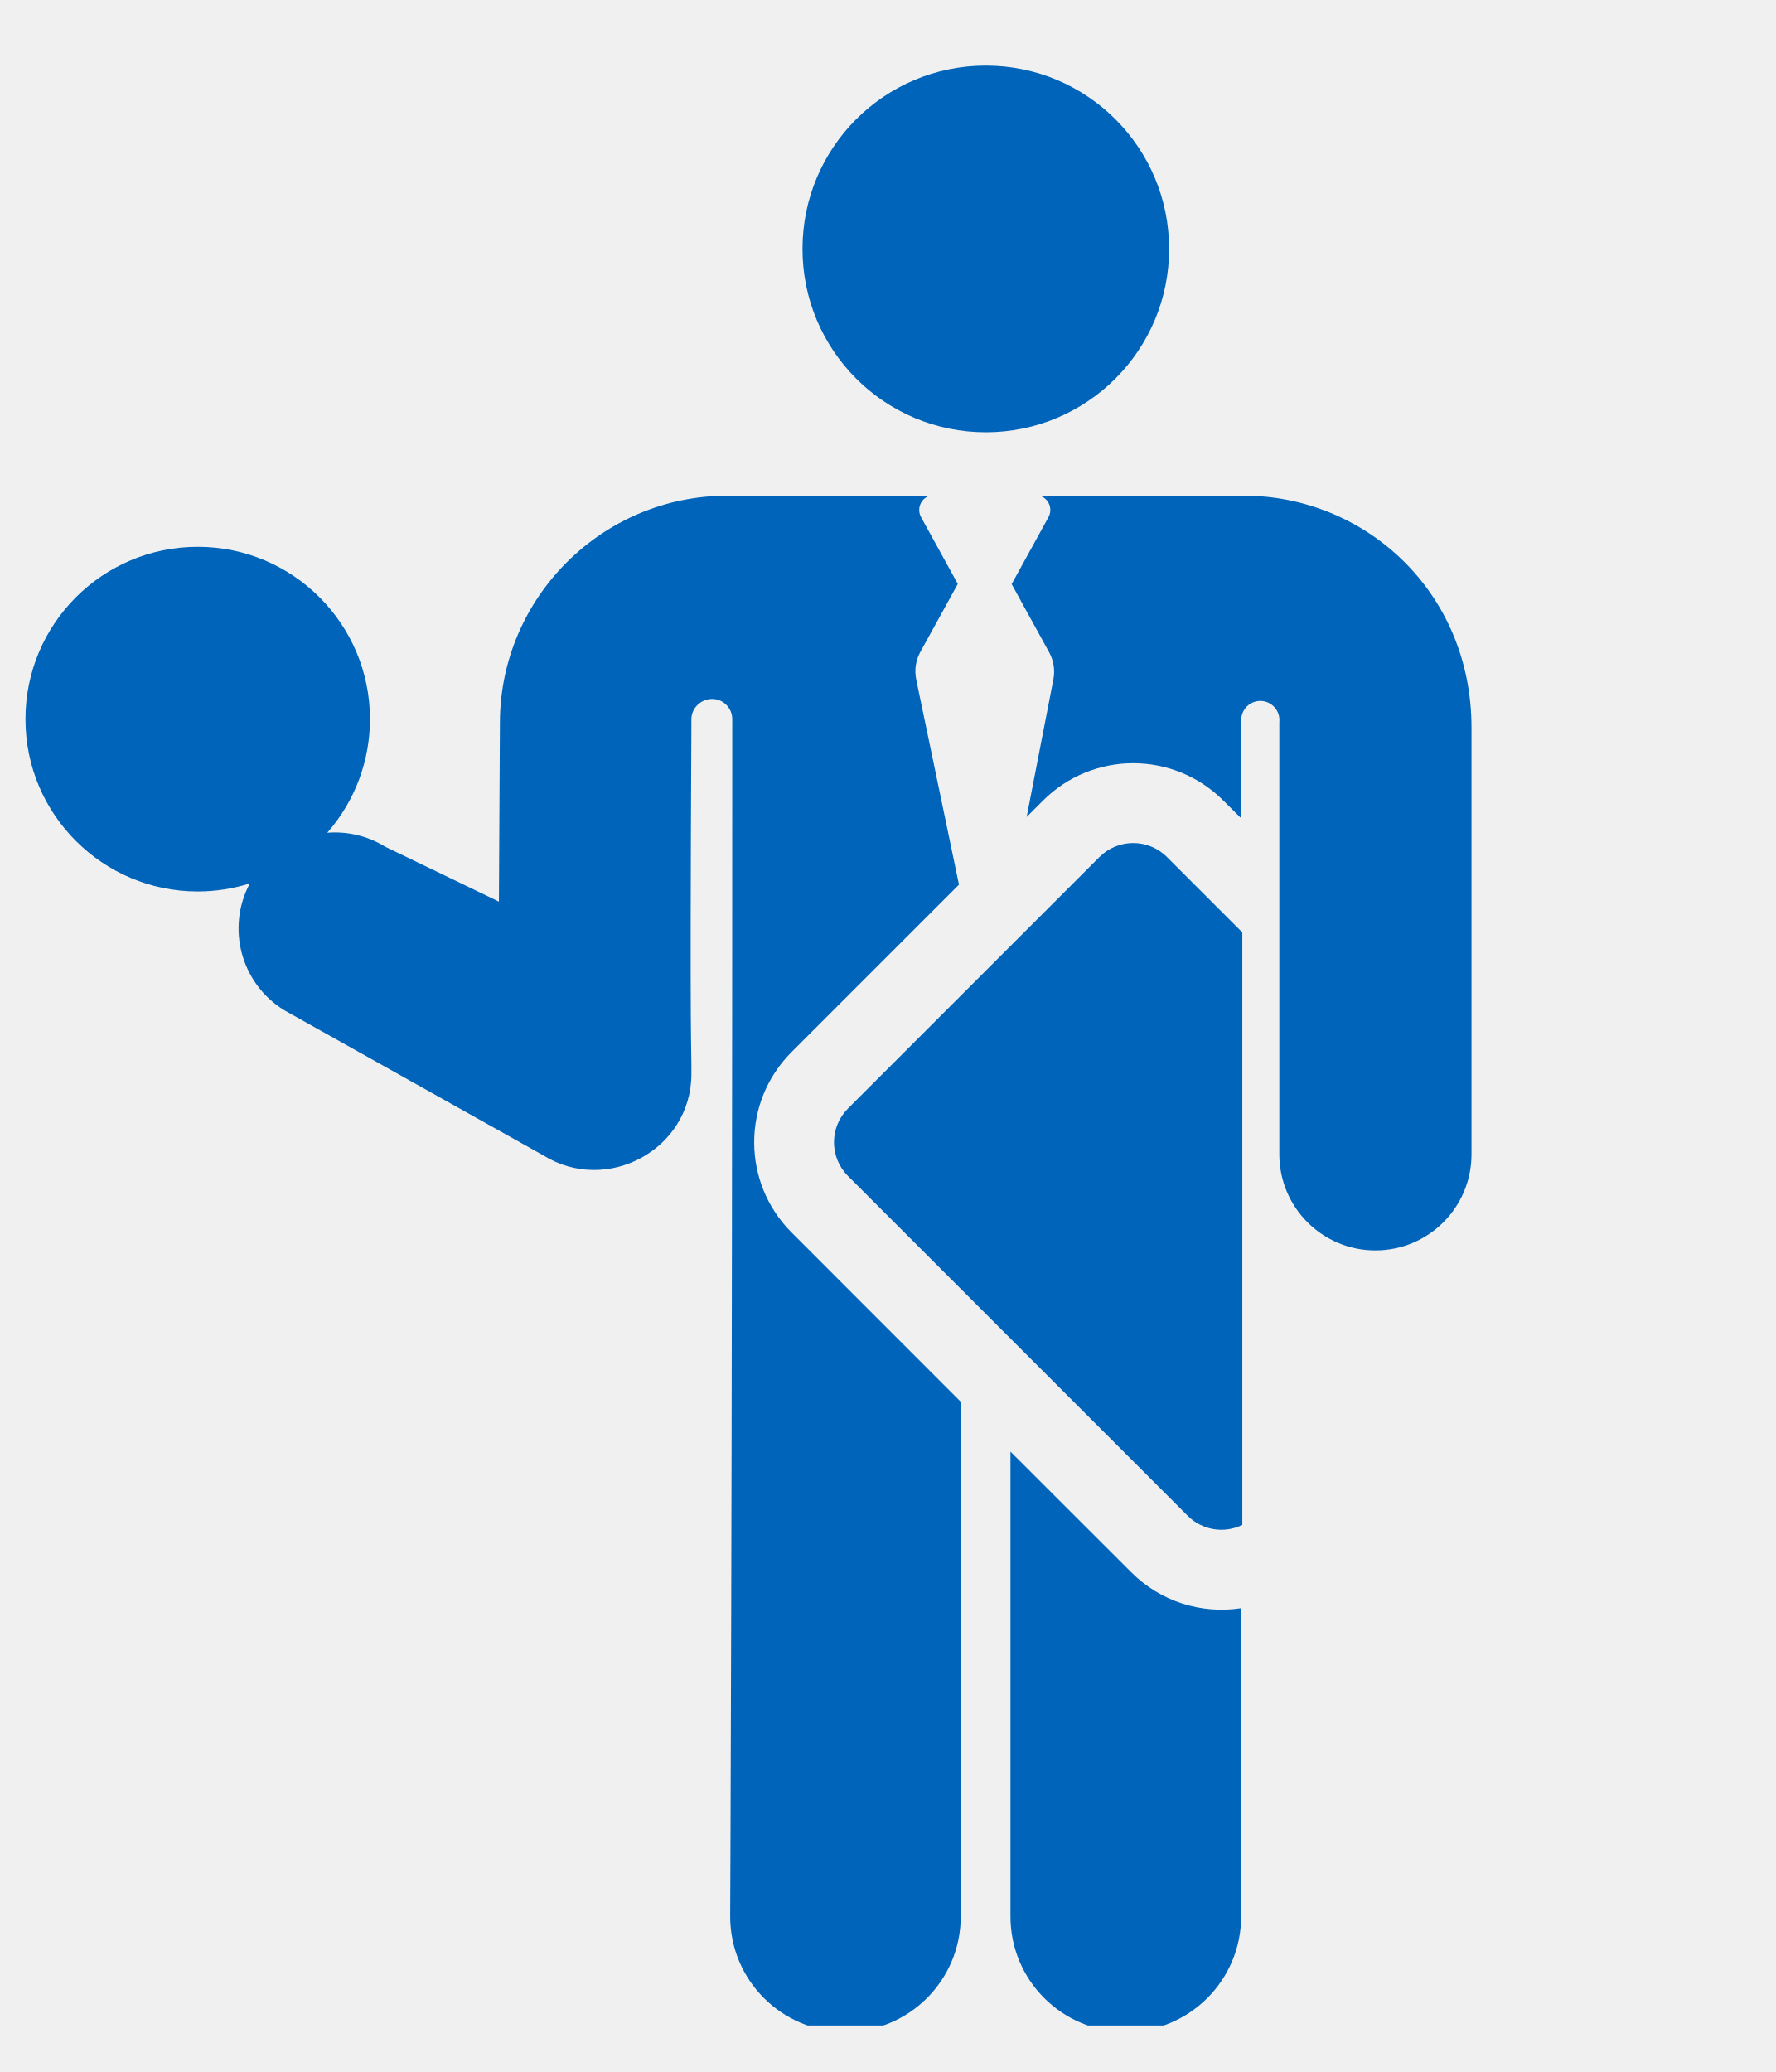
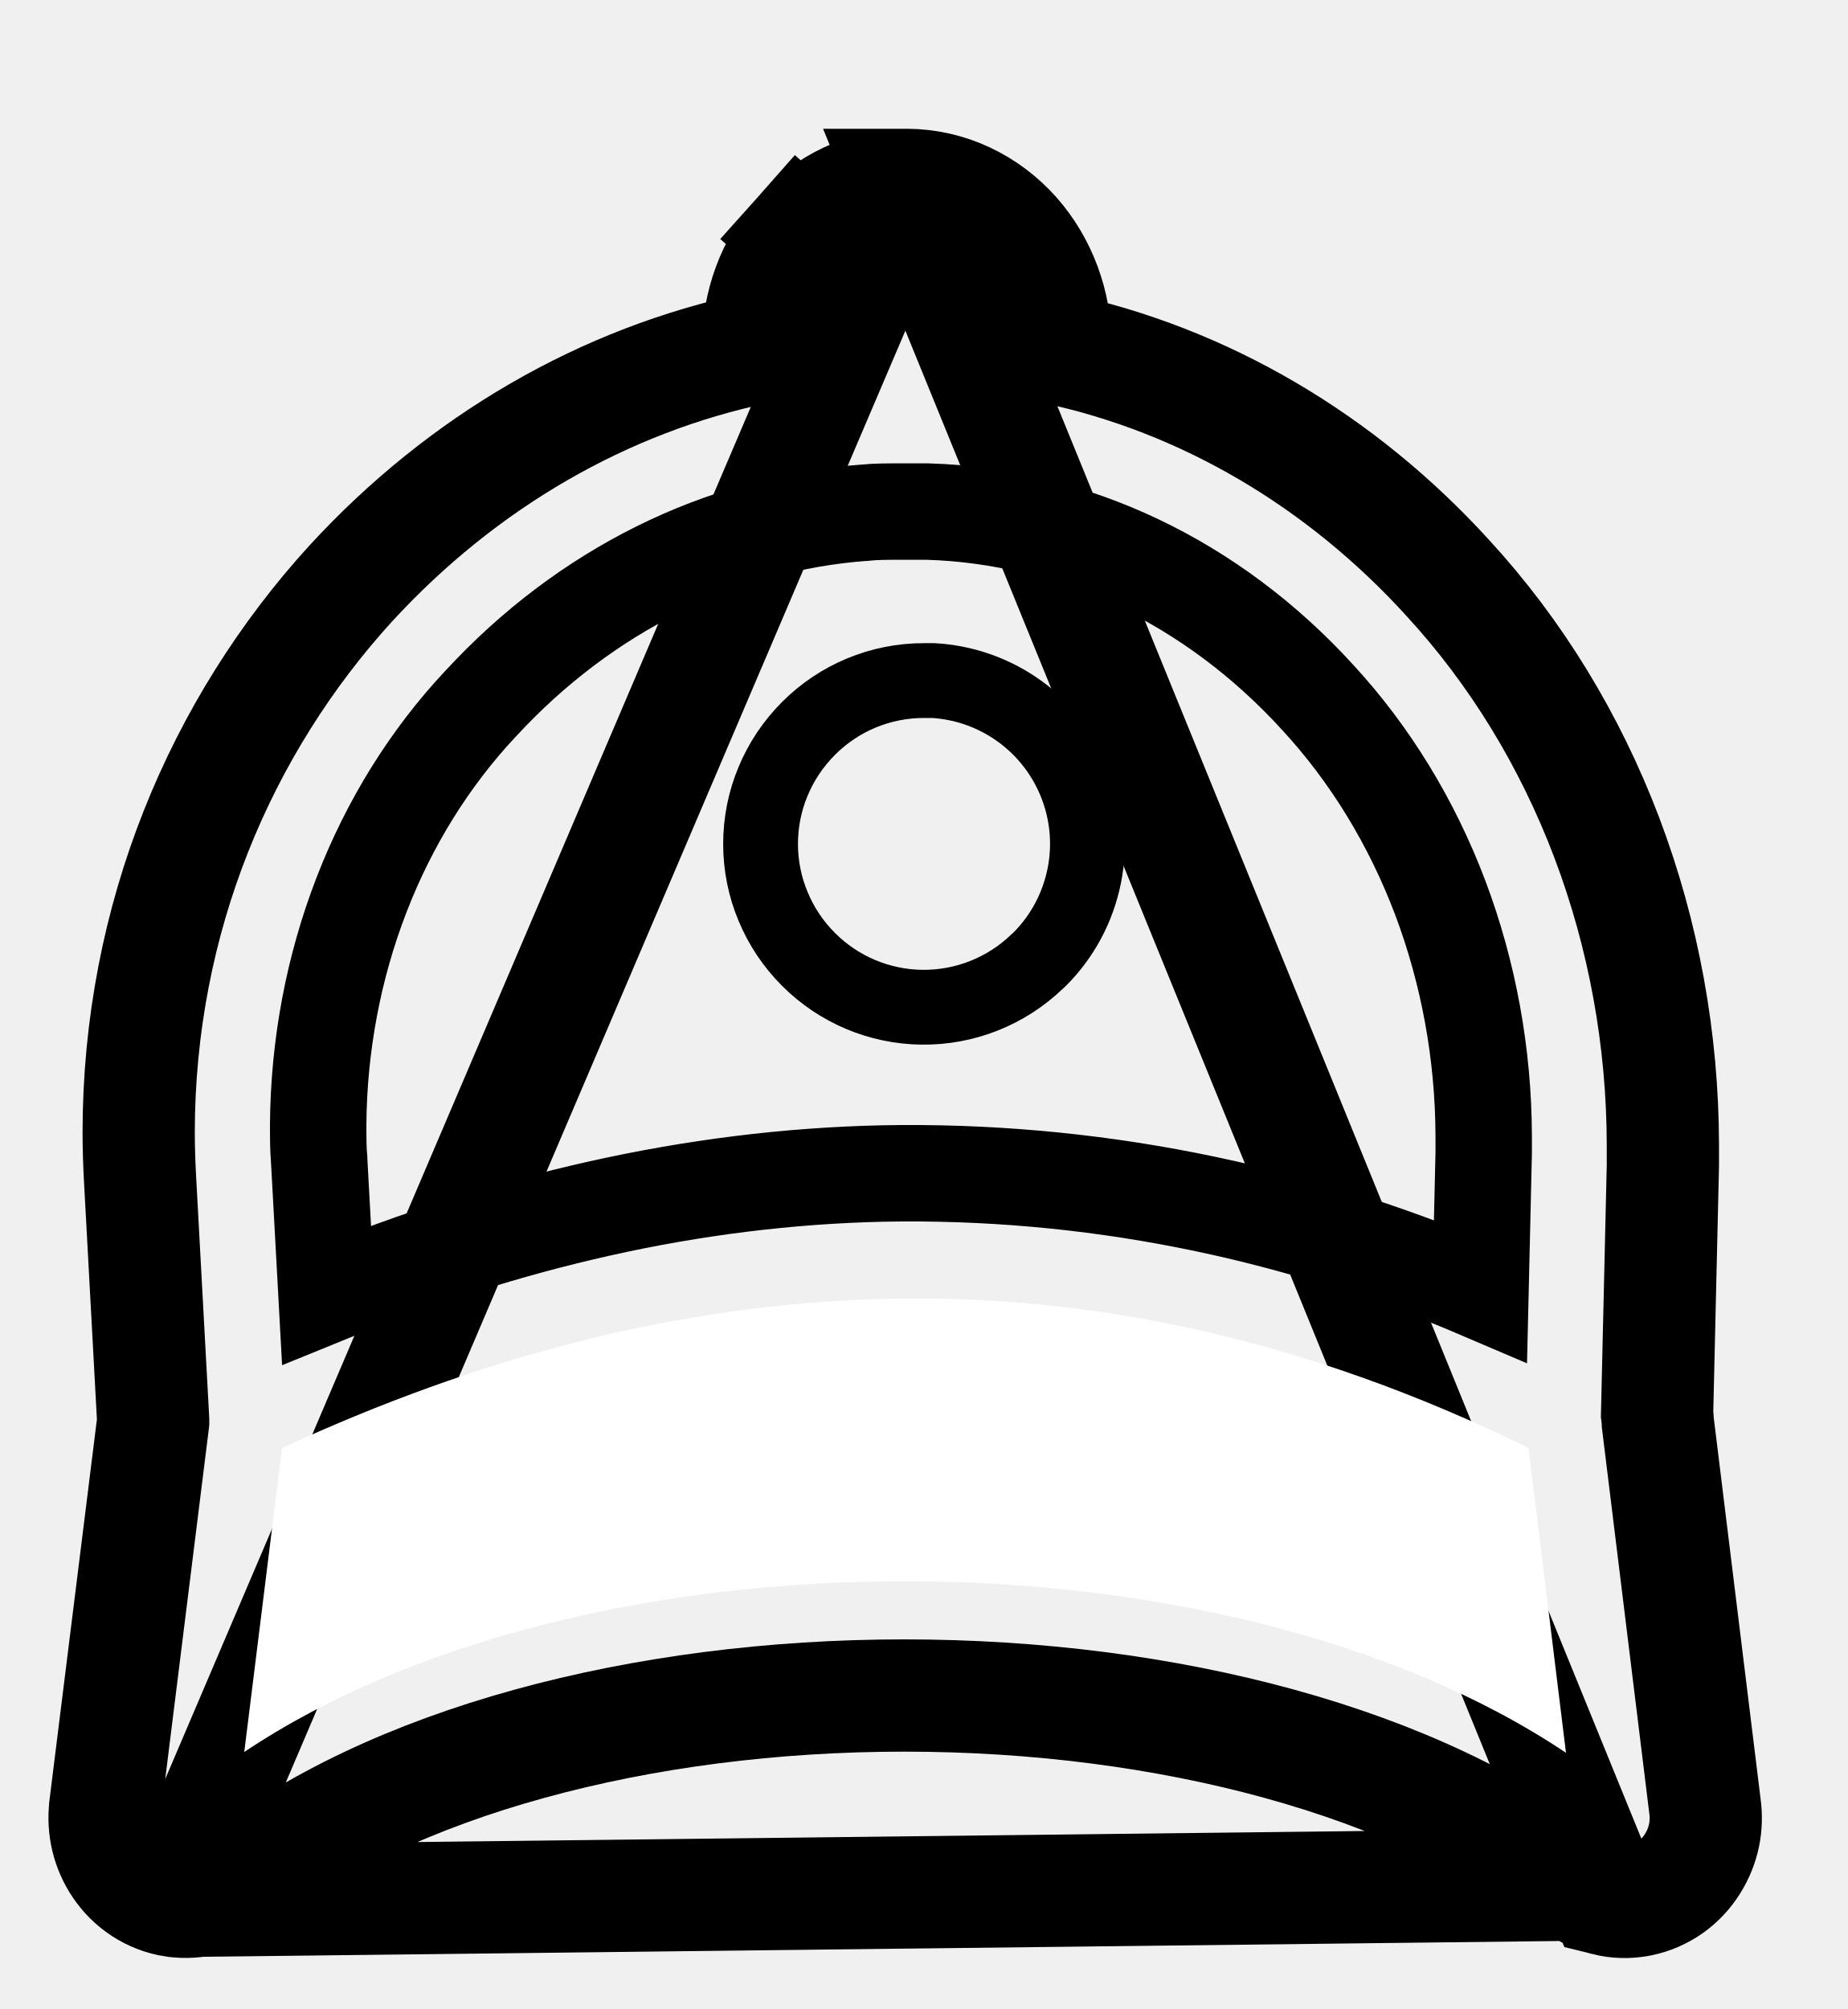
- <svg xmlns="http://www.w3.org/2000/svg" width="18" height="21" viewBox="0 0 18 21" fill="none">
-   <g clip-path="url(#clip0_204_757)">
-     <path d="M11.466 15.935C11.766 16.235 12.178 16.36 12.58 16.299V19.424C12.58 20.07 12.056 20.593 11.411 20.593C10.765 20.593 10.242 20.07 10.242 19.424V14.712L11.466 15.935Z" fill="#0064BA" />
-     <path d="M10.634 6.611L10.254 5.92L10.627 5.242C10.672 5.16 10.634 5.054 10.539 5.024H12.61C13.824 5.024 14.915 5.987 14.915 7.376V11.699C14.915 12.237 14.479 12.673 13.941 12.673C13.403 12.673 12.967 12.237 12.967 11.699C12.967 11.655 12.967 7.398 12.967 7.327C12.968 7.317 12.968 7.307 12.968 7.298C12.968 7.191 12.881 7.104 12.774 7.104C12.667 7.104 12.581 7.191 12.581 7.298V8.294L12.4 8.114C11.895 7.609 11.077 7.609 10.572 8.114L10.406 8.28C10.436 8.125 10.648 7.034 10.677 6.886C10.695 6.792 10.68 6.695 10.634 6.611Z" fill="#0064BA" />
-     <path d="M9.992 4.381C8.965 4.381 8.134 3.549 8.134 2.523C8.134 1.496 8.965 0.665 9.992 0.665C11.018 0.665 11.85 1.496 11.85 2.523C11.85 3.549 11.018 4.381 9.992 4.381Z" fill="#0064BA" />
-     <path d="M8.595 11.235L11.144 8.686C11.333 8.497 11.639 8.497 11.828 8.686L12.592 9.45V15.455C12.406 15.546 12.184 15.508 12.039 15.363L8.595 11.919C8.406 11.73 8.406 11.424 8.595 11.235Z" fill="#0064BA" />
-     <path d="M9.29 6.904C9.29 6.905 9.29 6.905 9.29 6.904V6.904Z" fill="#0064BA" />
-     <path d="M9.29 6.904C9.29 6.903 9.29 6.903 9.29 6.902C9.29 6.903 9.29 6.903 9.29 6.904Z" fill="#0064BA" />
-     <path d="M9.288 6.9C9.288 6.9 9.288 6.899 9.288 6.898C9.288 6.899 9.288 6.9 9.288 6.9Z" fill="#0064BA" />
-     <path d="M2.004 5.542C2.969 5.542 3.75 6.324 3.75 7.289C3.75 7.696 3.607 8.109 3.317 8.44C3.516 8.424 3.722 8.469 3.905 8.582L5.057 9.138C5.061 8.495 5.063 7.988 5.067 7.317C5.073 6.053 6.107 5.024 7.371 5.024H9.424C9.329 5.054 9.291 5.159 9.336 5.242C9.615 5.75 9.508 5.555 9.708 5.918C9.475 6.343 9.56 6.186 9.328 6.608C9.281 6.694 9.267 6.793 9.287 6.889C9.287 6.891 9.288 6.893 9.288 6.894L9.289 6.896L9.289 6.898L9.289 6.899C9.29 6.901 9.29 6.902 9.29 6.902L9.29 6.903C9.301 6.956 9.37 7.286 9.72 8.966L8.023 10.663C7.518 11.168 7.518 11.986 8.023 12.491L9.737 14.206C9.737 15.793 9.738 18.302 9.738 19.424C9.738 20.07 9.215 20.593 8.57 20.593C7.924 20.593 7.401 20.07 7.401 19.424C7.401 19.412 7.422 15.186 7.422 7.289C7.422 7.176 7.331 7.084 7.218 7.084C7.105 7.084 7.008 7.176 7.008 7.289C7.008 7.301 7.007 7.314 7.008 7.327C6.99 10.834 7.01 10.524 7.008 10.889C7.004 11.654 6.15 12.109 5.509 11.711L2.878 10.237C2.44 9.965 2.293 9.402 2.532 8.954C2.365 9.006 2.188 9.035 2.004 9.035C1.043 9.035 0.258 8.256 0.258 7.289C0.258 6.324 1.039 5.542 2.004 5.542Z" fill="#0064BA" />
-     <path d="M9.288 6.897C9.288 6.896 9.288 6.895 9.288 6.895C9.288 6.895 9.288 6.896 9.288 6.897Z" fill="#0064BA" />
+ <svg xmlns="http://www.w3.org/2000/svg" width="23" height="25" viewBox="0 0 23 25" fill="none">
+   <g clip-path="url(#clip0_3256_66960)">
+     <path d="M11.283 2.301L11.288 2.301C11.806 2.303 12.284 2.536 12.623 2.916C12.959 3.295 13.137 3.791 13.138 4.295L13.138 4.297L13.138 4.334C14.986 4.729 16.683 5.725 18.018 7.191C18.867 8.113 19.539 9.213 19.998 10.424C20.457 11.636 20.694 12.936 20.696 14.249L20.696 14.25L20.696 14.25V14.251V14.251V14.251V14.252V14.252V14.252V14.252V14.253V14.253V14.253V14.254V14.254V14.254V14.254V14.255V14.255V14.255V14.255V14.256V14.256V14.256V14.257V14.257V14.257V14.258V14.258V14.258V14.258V14.259V14.259V14.259V14.26V14.26V14.26V14.261V14.261V14.261V14.261V14.262V14.262V14.262V14.263V14.263V14.263V14.264V14.264V14.264V14.265V14.265V14.265V14.265V14.266V14.266V14.267V14.267V14.267V14.267V14.268V14.268V14.268V14.269V14.269V14.269V14.27V14.27V14.27V14.271V14.271V14.271V14.272V14.272V14.272V14.273V14.273V14.273V14.274V14.274V14.274V14.275V14.275V14.275V14.276V14.276V14.276V14.277V14.277V14.277V14.278V14.278V14.278V14.279V14.279V14.28V14.28V14.28V14.28V14.281V14.281V14.282V14.282V14.282V14.283V14.283V14.283V14.284V14.284V14.284V14.285V14.285V14.286V14.286V14.286V14.287V14.287V14.287V14.288V14.288V14.288V14.289V14.289V14.29V14.29V14.29V14.291V14.291V14.291V14.292V14.292V14.293V14.293V14.293V14.294V14.294V14.294V14.295V14.295V14.296V14.296V14.296V14.297V14.297V14.297V14.298V14.298V14.299V14.299V14.299V14.3V14.3V14.3V14.301V14.301V14.302V14.302V14.303V14.303V14.303V14.304V14.304V14.304V14.305V14.305V14.306V14.306V14.306V14.307V14.307V14.308V14.308V14.309V14.309V14.309V14.31V14.31V14.31V14.311V14.311V14.312V14.312V14.312V14.313V14.313V14.314V14.314V14.315V14.315V14.316V14.316V14.316V14.317V14.317V14.318V14.318V14.318V14.319V14.319V14.32V14.32V14.32V14.321V14.321V14.322V14.322V14.323V14.323V14.323V14.324V14.324V14.325V14.325V14.326V14.326V14.327V14.327V14.328V14.328V14.328V14.329V14.329V14.33V14.33V14.331V14.331V14.331V14.332V14.332V14.333V14.333V14.334V14.334V14.335V14.335V14.335V14.336V14.336V14.337V14.337V14.338V14.338V14.339V14.339V14.34V14.34V14.341V14.341V14.341V14.342V14.342V14.343V14.343V14.344V14.344V14.345V14.345V14.346V14.346V14.347V14.347V14.348V14.348V14.348V14.349V14.349V14.35V14.35V14.351V14.351V14.352V14.352V14.353V14.353V14.354V14.354V14.355V14.355V14.356V14.356V14.357V14.357V14.358V14.358V14.359V14.359V14.36V14.36V14.361V14.361V14.361V14.362V14.363V14.363V14.364V14.364V14.364V14.365V14.366V14.366V14.367V14.367V14.367V14.368V14.368V14.369V14.37V14.37V14.37V14.371V14.371V14.372V14.373V14.373V14.374V14.374V14.375V14.375V14.376V14.376V14.377V14.377V14.378V14.378V14.379V14.379V14.38V14.38V14.381V14.381V14.382V14.382V14.383V14.383V14.384V14.384V14.385V14.386V14.386V14.387V14.387V14.388V14.388V14.389V14.389V14.39V14.39V14.391V14.392V14.392V14.393V14.393V14.394V14.394V14.395V14.395V14.396V14.396V14.397V14.397V14.398V14.399V14.399V14.4V14.4V14.401V14.401V14.402V14.402V14.403V14.403V14.404V14.405V14.405V14.406V14.406V14.407V14.407V14.408V14.409V14.409V14.41V14.41V14.411V14.411V14.412V14.412V14.413V14.414V14.414V14.415V14.415V14.416V14.416V14.417V14.418V14.418V14.419V14.419V14.42V14.421V14.421V14.422V14.422V14.423V14.423V14.424V14.425V14.425V14.426V14.426V14.427V14.428V14.428V14.429V14.429V14.43V14.43V14.431V14.432V14.432V14.433V14.433V14.434V14.435V14.435V14.436V14.436V14.437V14.438V14.438V14.439V14.439V14.44V14.441V14.441V14.442V14.442V14.443V14.444V14.444V14.445V14.445V14.446V14.447V14.447V14.448V14.448V14.449V14.45V14.45V14.451V14.452V14.452V14.453V14.453V14.454V14.455V14.455V14.456V14.457V14.457V14.458V14.458V14.459V14.46V14.46V14.461V14.462V14.462V14.463V14.463V14.464V14.465V14.465V14.466V14.467V14.467V14.468V14.469V14.469V14.47V14.47V14.471V14.472V14.472V14.473V14.474V14.474V14.475V14.476V14.476V14.477V14.478V14.478V14.479V14.479V14.48V14.481V14.482V14.482V14.483V14.483V14.484V14.485V14.485V14.486V14.487V14.487V14.488V14.489V14.489V14.49V14.491V14.499L20.696 14.507L20.624 17.595C20.629 17.631 20.632 17.668 20.633 17.704L21.219 22.472C21.236 22.594 21.233 22.719 21.208 22.84C21.182 22.963 21.134 23.084 21.064 23.194C20.995 23.304 20.904 23.404 20.793 23.483L20.793 23.483C20.68 23.563 20.55 23.621 20.409 23.649C20.267 23.677 20.122 23.673 19.983 23.638L11.283 2.301ZM11.283 2.301C10.765 2.304 10.288 2.537 9.95 2.917L10.419 3.335L9.95 2.917C9.614 3.295 9.436 3.791 9.434 4.294H9.434V4.297V4.328C7.519 4.726 5.758 5.747 4.369 7.257L4.369 7.257L4.367 7.259C2.749 9.033 1.726 11.429 1.726 14.096C1.726 14.288 1.733 14.486 1.744 14.688C1.744 14.688 1.744 14.688 1.744 14.688L1.906 17.669C1.906 17.677 1.906 17.686 1.906 17.694L1.309 22.487L1.309 22.487L1.309 22.492C1.279 22.744 1.338 23.006 1.487 23.224C1.637 23.445 1.876 23.612 2.166 23.656L2.168 23.656M11.283 2.301L2.168 23.656M2.168 23.656C2.451 23.697 2.727 23.613 2.937 23.442C4.843 21.918 8.003 21.099 11.254 21.099C14.506 21.099 17.669 21.916 19.609 23.453M2.168 23.656L19.609 23.453M19.609 23.453C19.717 23.538 19.844 23.603 19.983 23.638L19.609 23.453Z" stroke="black" stroke-width="1.397" />
+     <path d="M18.426 16.065C16.057 15.052 13.532 14.554 10.987 14.603L10.986 14.603C8.602 14.656 6.297 15.204 4.064 16.115L3.973 14.45L3.972 14.439L3.972 14.428C3.961 14.31 3.96 14.17 3.96 13.995C3.967 13.009 4.151 12.037 4.499 11.137C4.847 10.236 5.352 9.428 5.979 8.759L5.979 8.759L5.983 8.755C7.283 7.345 8.974 6.511 10.749 6.381L10.757 6.381L10.766 6.38C10.896 6.366 11.035 6.366 11.219 6.366H11.543C13.351 6.419 15.089 7.238 16.404 8.683L16.404 8.683L16.406 8.685C17.052 9.387 17.569 10.231 17.924 11.168C18.278 12.106 18.463 13.116 18.466 14.139V14.139V14.139V14.14V14.141V14.141V14.142V14.142V14.143V14.144V14.144V14.145V14.145V14.146V14.147V14.147V14.148V14.148V14.149V14.149V14.15V14.151V14.151V14.152V14.152V14.153V14.154V14.154V14.155V14.155V14.156V14.157V14.157V14.158V14.158V14.159V14.159V14.16V14.161V14.161V14.162V14.162V14.163V14.164V14.164V14.165V14.165V14.166V14.166V14.167V14.168V14.168V14.169V14.169V14.17V14.17V14.171V14.171V14.172V14.173V14.173V14.174V14.174V14.175V14.175V14.176V14.177V14.177V14.178V14.178V14.179V14.179V14.18V14.18V14.181V14.181V14.182V14.183V14.183V14.184V14.184V14.185V14.185V14.186V14.187V14.187V14.188V14.188V14.189V14.189V14.19V14.19V14.191V14.191V14.192V14.192V14.193V14.194V14.194V14.194V14.195V14.196V14.196V14.197V14.197V14.198V14.198V14.199V14.199V14.2V14.2V14.201V14.201V14.202V14.203V14.203V14.204V14.204V14.204V14.205V14.206V14.206V14.207V14.207V14.208V14.208V14.209V14.209V14.21V14.21V14.211V14.211V14.212V14.212V14.213V14.213V14.214V14.214V14.215V14.215V14.216V14.216V14.217V14.217V14.218V14.218V14.219V14.219V14.22V14.22V14.221V14.221V14.222V14.222V14.223V14.223V14.224V14.224V14.225V14.225V14.226V14.226V14.227V14.227V14.228V14.228V14.229V14.229V14.23V14.23V14.231V14.231V14.232V14.232V14.232V14.233V14.233V14.234V14.234V14.235V14.235V14.236V14.236V14.237V14.237V14.238V14.238V14.239V14.239V14.24V14.24V14.241V14.241V14.241V14.242V14.242V14.243V14.243V14.244V14.244V14.245V14.245V14.246V14.246V14.246V14.247V14.247V14.248V14.248V14.249V14.249V14.25V14.25V14.251V14.251V14.252V14.252V14.252V14.253V14.253V14.254V14.254V14.255V14.255V14.255V14.256V14.256V14.257V14.257V14.258V14.258V14.259V14.259V14.259V14.26V14.26V14.261V14.261V14.262V14.262V14.262V14.263V14.263V14.264V14.264V14.265V14.265V14.265V14.266V14.266V14.267V14.267V14.268V14.268V14.268V14.269V14.269V14.27V14.27V14.271V14.271V14.271V14.272V14.272V14.273V14.273V14.274V14.274V14.274V14.275V14.275V14.275V14.276V14.276V14.277V14.277V14.278V14.278V14.278V14.279V14.279V14.28V14.28V14.28V14.281V14.281V14.282V14.282V14.282V14.283V14.283V14.284V14.284V14.284V14.285V14.285V14.286V14.286V14.286V14.287V14.287V14.287V14.288V14.288V14.289V14.289V14.289V14.29V14.29V14.29V14.291V14.291V14.292V14.292V14.292V14.293V14.293V14.294V14.294V14.294V14.295V14.295V14.295V14.296V14.296V14.297V14.297V14.297V14.298V14.298V14.298V14.299V14.299V14.3V14.3V14.3V14.301V14.301V14.301V14.302V14.302V14.302V14.303V14.303V14.303V14.304V14.304V14.305V14.305V14.305V14.306V14.306V14.306V14.307V14.307V14.307V14.308V14.308V14.308V14.309V14.309V14.309V14.31V14.31V14.31V14.311V14.311V14.312V14.312V14.312V14.312V14.313V14.313V14.313V14.314V14.314V14.315V14.315V14.315V14.316V14.316V14.316V14.316V14.317V14.317V14.318V14.318V14.318V14.319V14.319V14.319V14.319V14.32V14.32V14.32V14.321V14.321V14.321V14.322V14.322V14.322V14.323V14.323V14.323V14.324V14.324V14.324V14.325V14.325V14.325V14.325V14.326V14.326V14.326V14.327V14.327V14.327V14.328V14.328V14.328V14.329V14.329V14.329V14.329V14.33V14.33V14.33V14.331V14.331V14.331V14.332V14.332V14.332V14.332V14.333V14.333V14.333V14.334V14.334V14.334V14.334V14.335V14.335V14.335V14.336V14.336V14.336V14.336V14.337V14.337V14.337V14.338V14.338V14.338V14.338V14.339V14.339V14.339V14.339V14.34V14.34V14.34V14.341V14.341V14.341V14.341V14.342V14.342V14.342V14.342V14.343V14.343V14.343V14.344V14.344V14.344V14.344V14.345V14.345V14.345V14.345V14.346V14.346V14.346V14.347V14.347V14.347L18.426 16.065Z" stroke="black" stroke-width="1.2" />
+     <path fill-rule="evenodd" clip-rule="evenodd" d="M19.49 21.812L19.024 18.018C16.258 16.662 13.597 16.099 11.009 16.164C8.42 16.228 5.939 16.898 3.51 18.02L3.04 21.802C5.151 20.389 8.2 19.677 11.251 19.677C14.303 19.677 17.361 20.386 19.49 21.812Z" fill="white" />
+     <path d="M11.502 8.469L11.617 8.469C11.978 8.49 12.328 8.607 12.63 8.809C12.965 9.033 13.225 9.35 13.379 9.722C13.533 10.093 13.574 10.502 13.495 10.896C13.417 11.288 13.226 11.648 12.945 11.931L12.908 11.966L12.908 11.966L12.902 11.971C12.518 12.338 12.006 12.54 11.475 12.534C10.944 12.528 10.437 12.314 10.062 11.938L10.061 11.937C9.873 11.749 9.723 11.525 9.621 11.278C9.518 11.032 9.466 10.768 9.466 10.502C9.466 10.235 9.518 9.971 9.621 9.725C9.723 9.478 9.873 9.255 10.061 9.066L10.062 9.065C10.251 8.876 10.475 8.725 10.722 8.623C10.969 8.521 11.234 8.468 11.502 8.469Z" stroke="black" stroke-width="0.931" />
  </g>
  <defs>
-     <clipPath id="clip0_204_757">
-       <rect width="18" height="20.057" fill="white" transform="matrix(-1 0 0 1 18 0.471436)" />
+     <clipPath id="clip0_3256_66960">
+       <rect width="23" height="23.92" fill="white" transform="matrix(-1 0 0 1 23 0.540039)" />
    </clipPath>
  </defs>
</svg>
